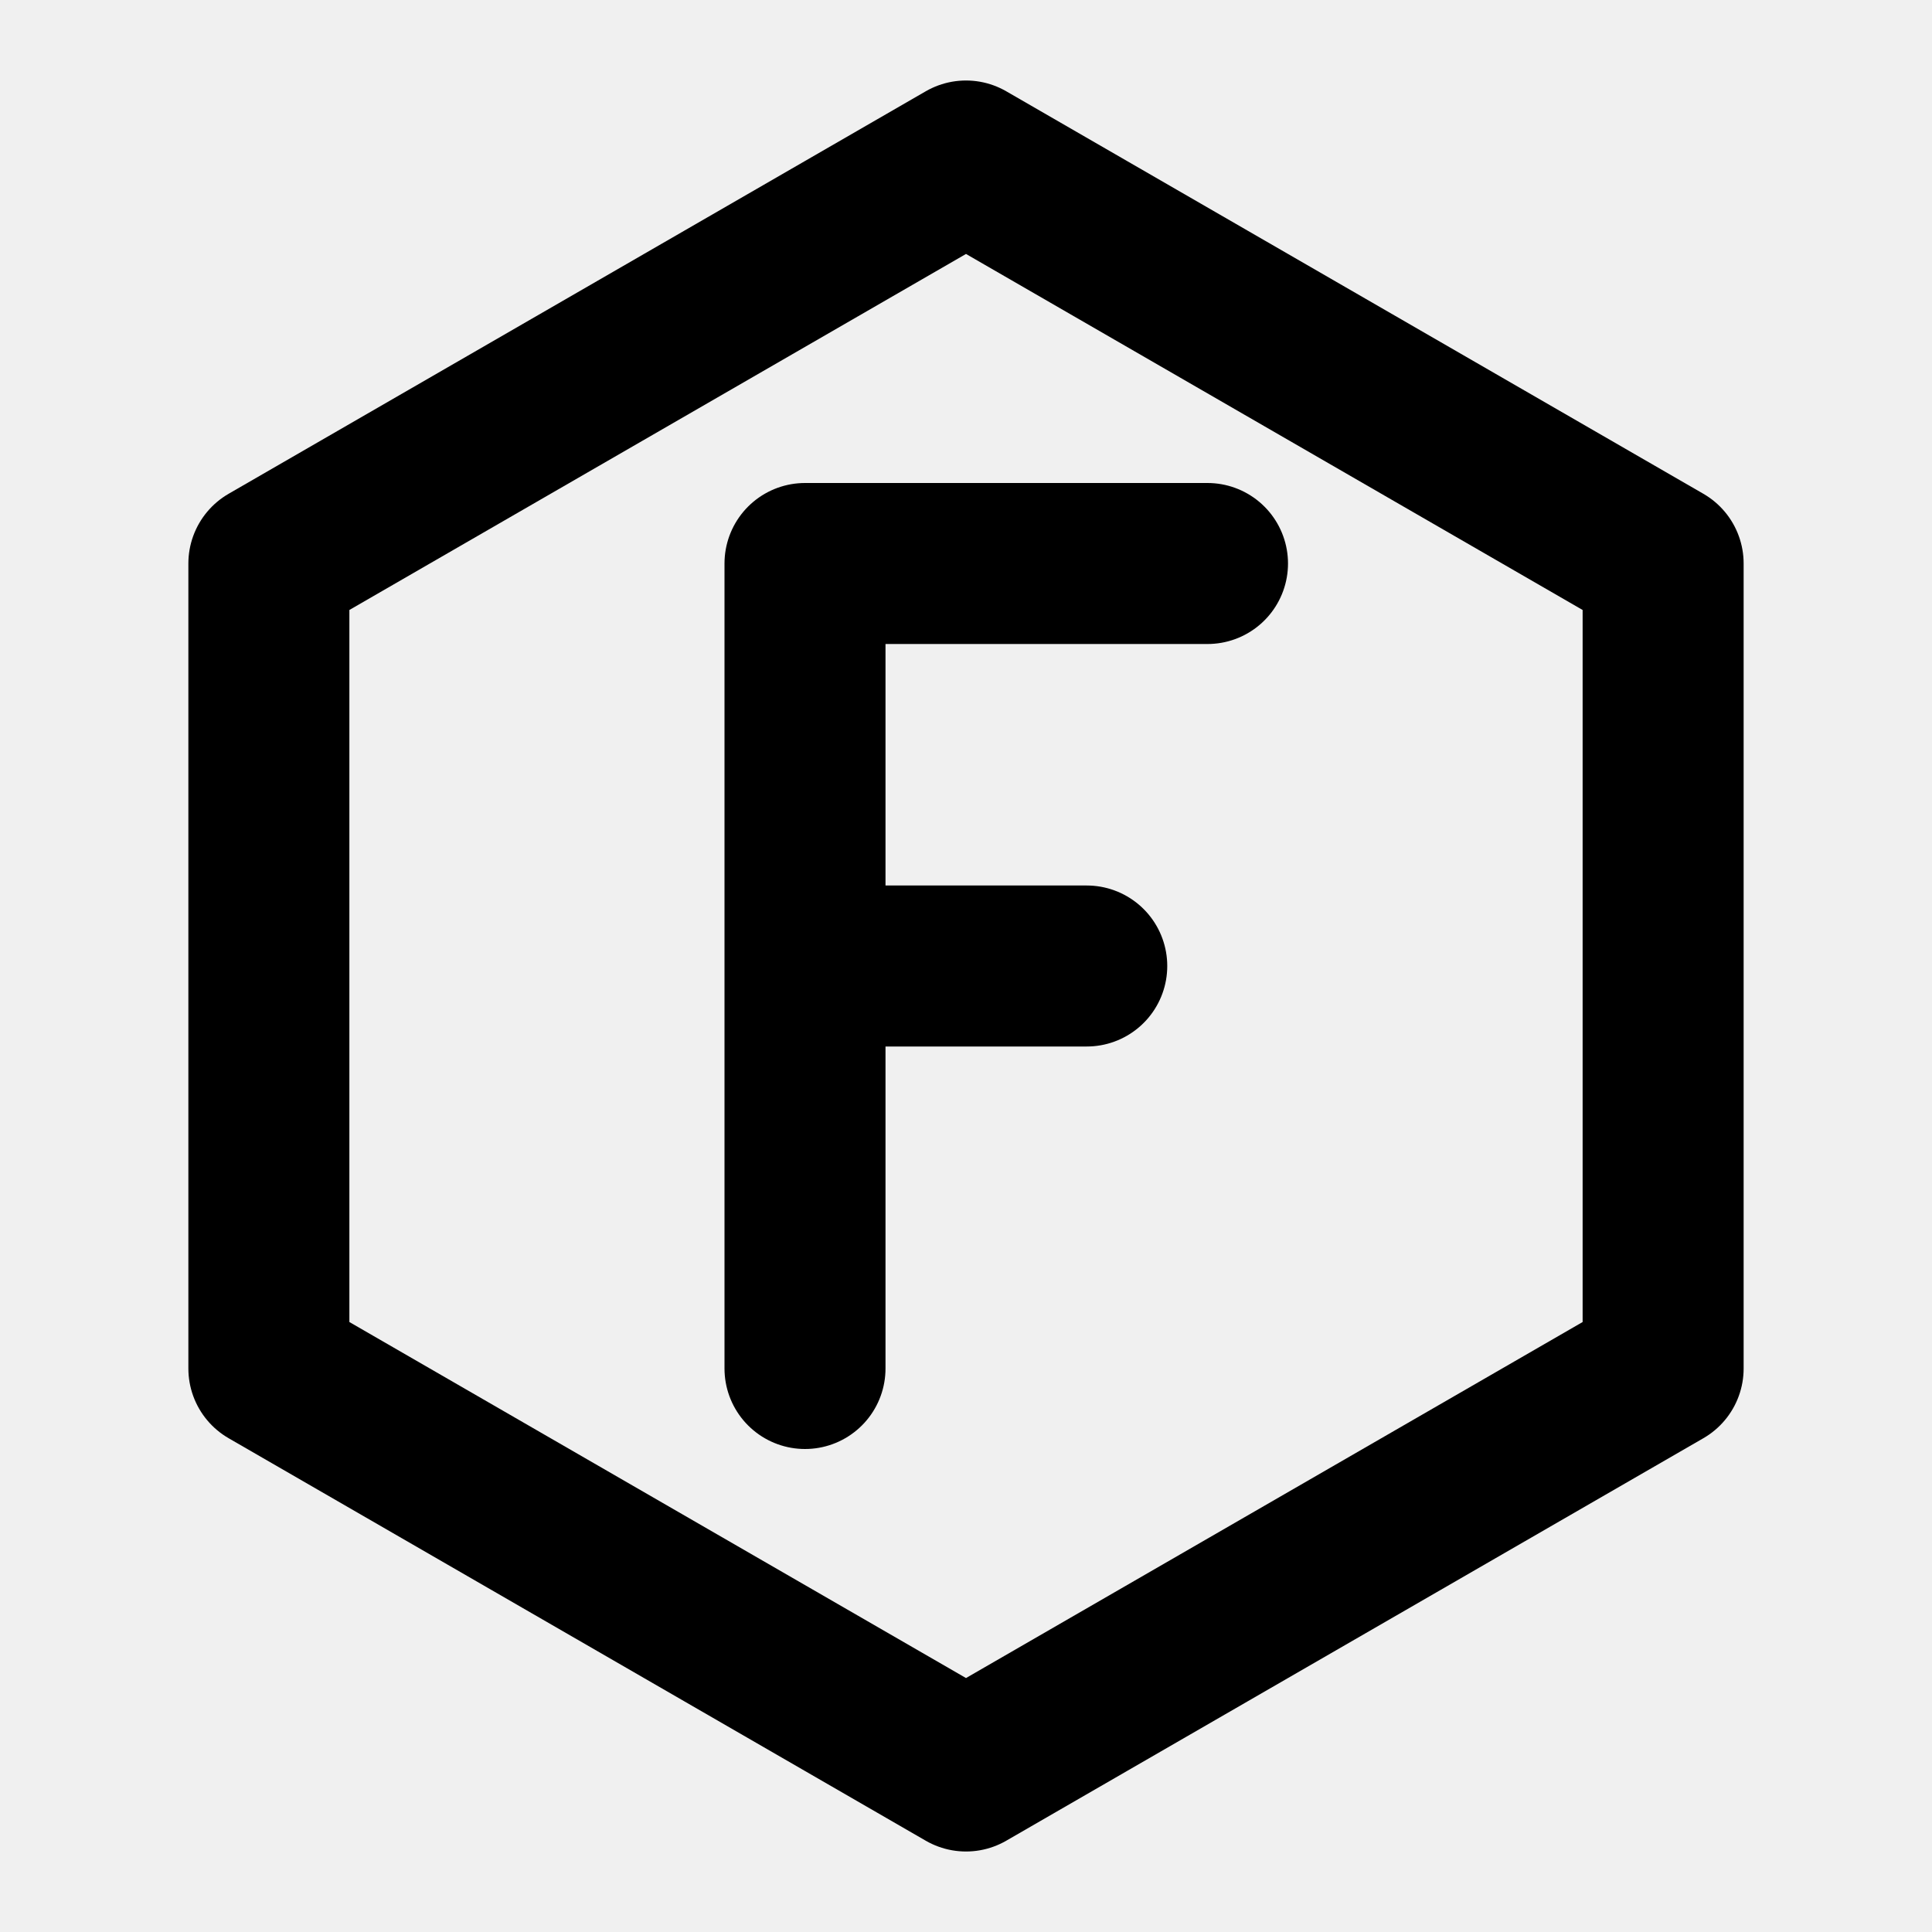
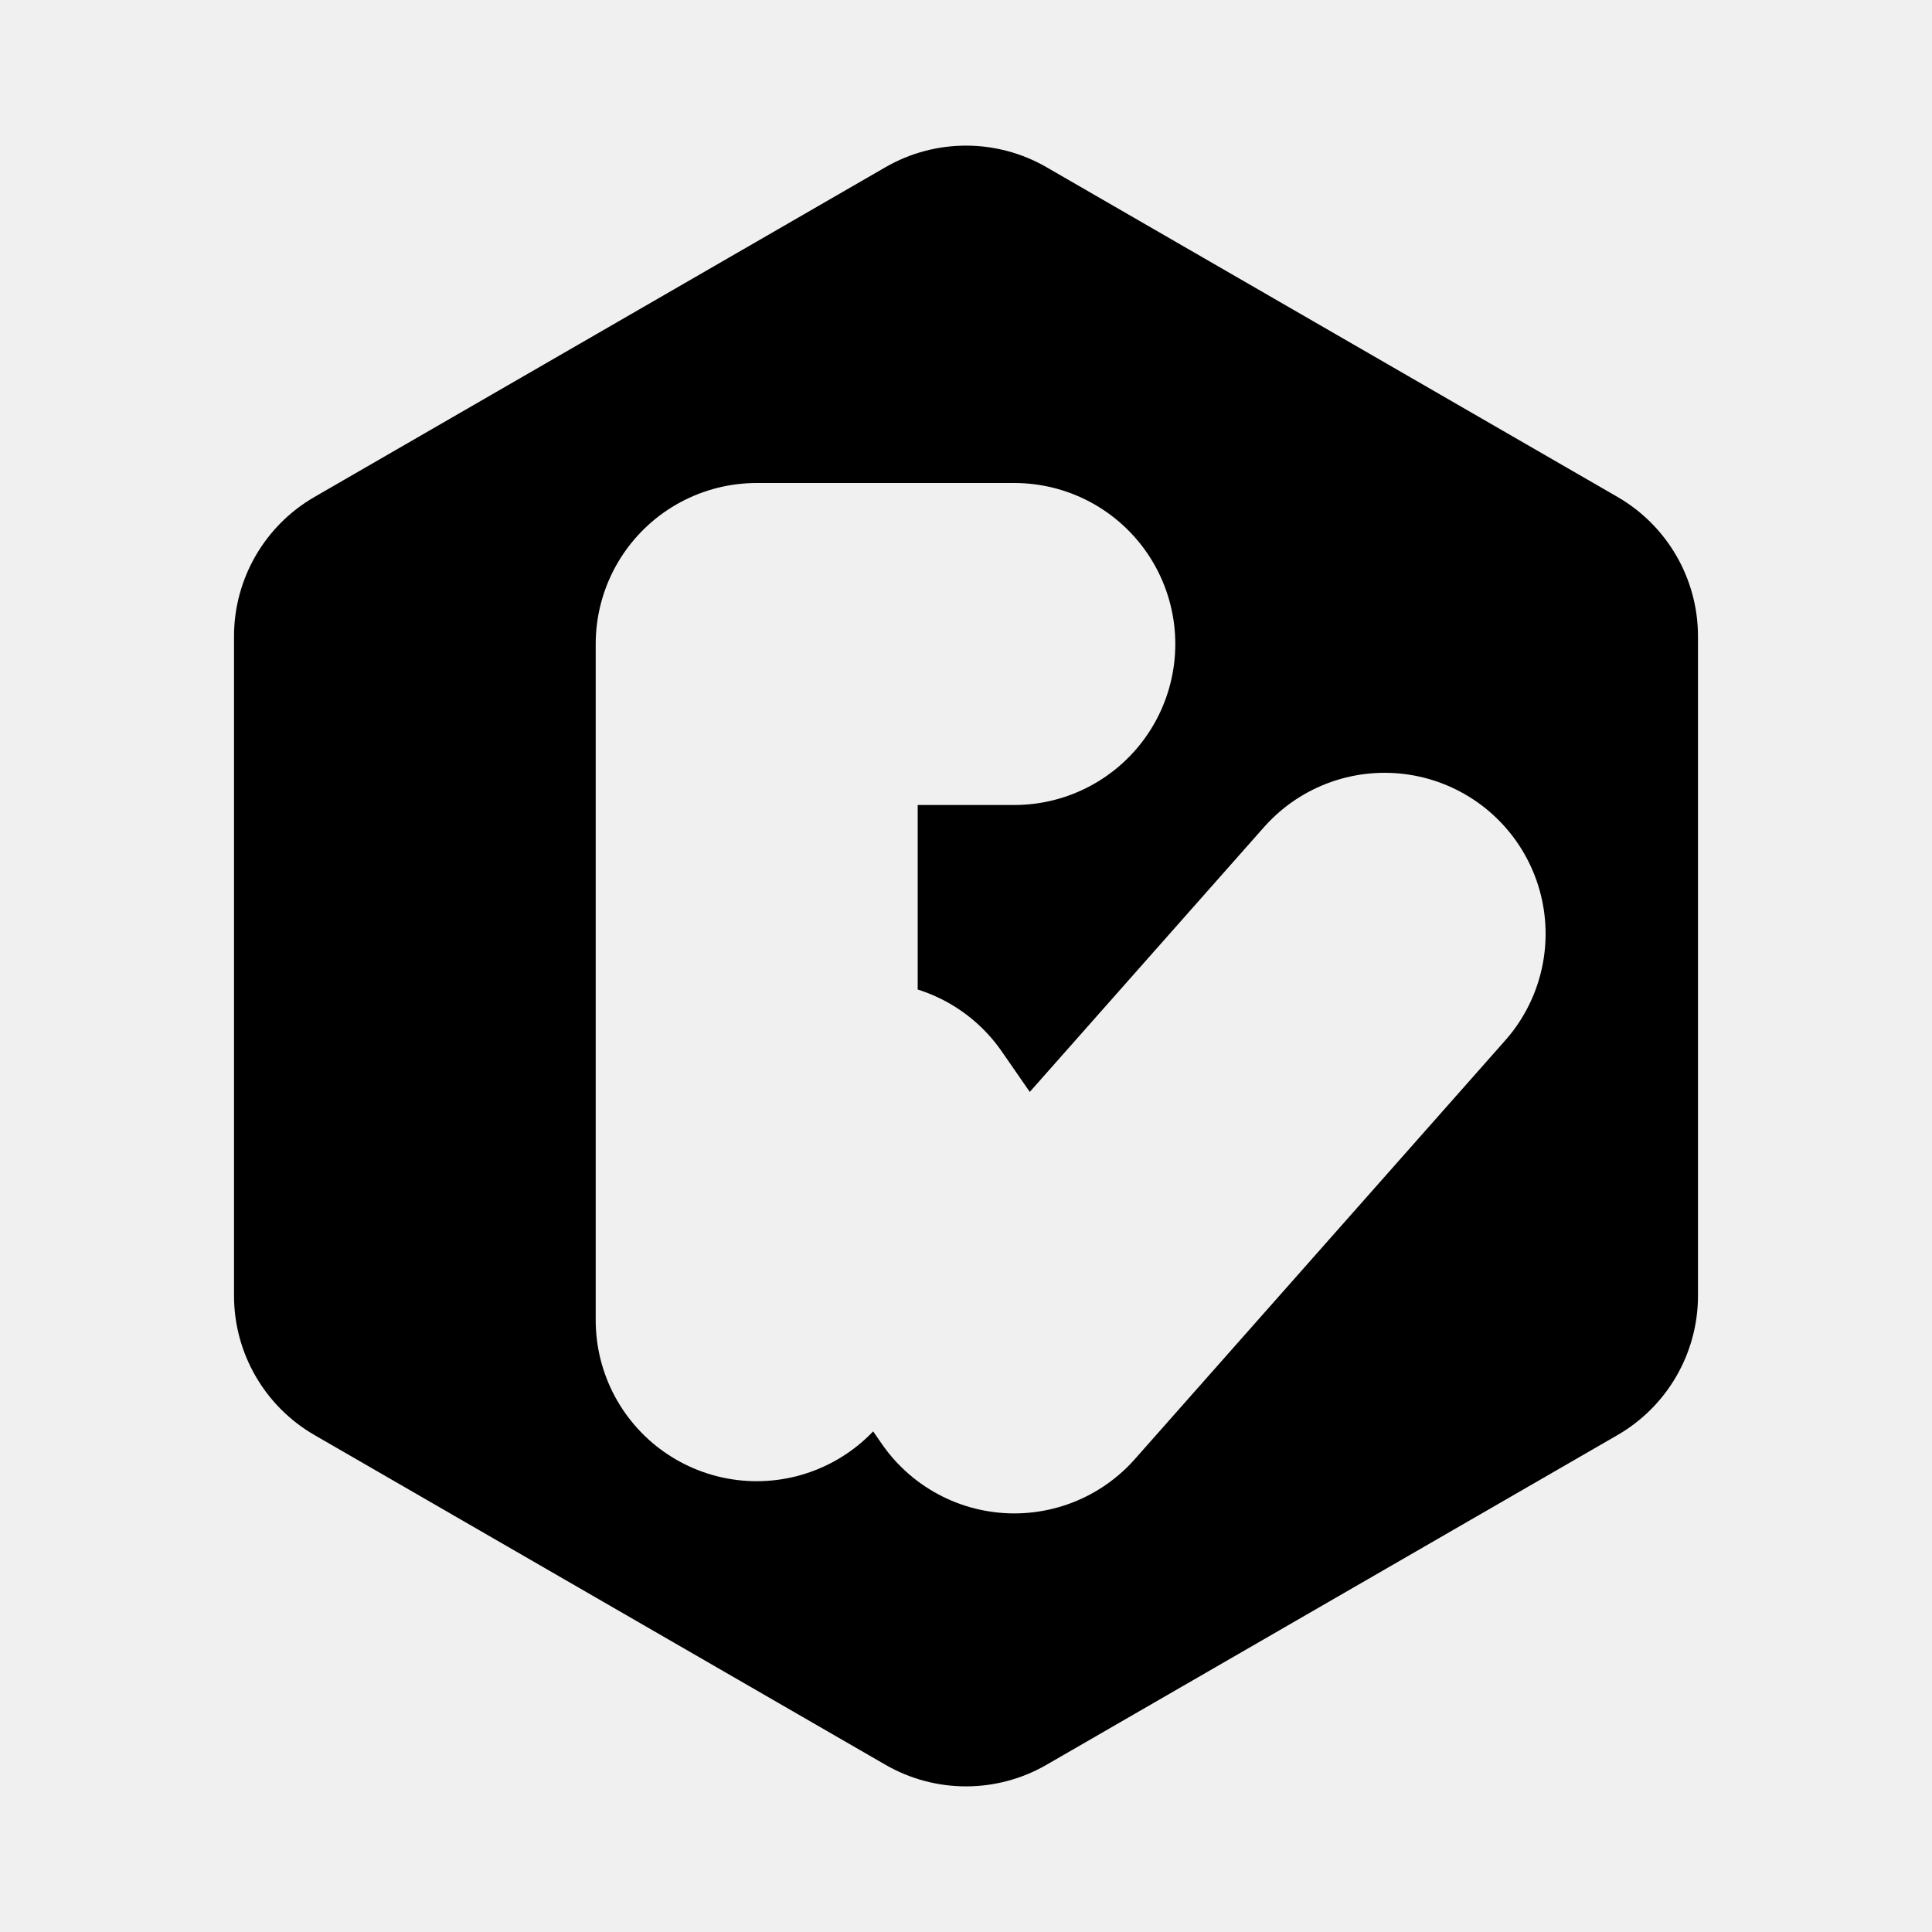
- <svg xmlns="http://www.w3.org/2000/svg" viewBox="0 0 24 24" width="24" height="24" fill="none" stroke="currentColor" stroke-width="2" stroke-linecap="round" stroke-linejoin="round" role="img" aria-label="ForgeFix">
-   <path d="M12 2 L20.66 7 L20.66 17 L12 22 L3.34 17 L3.34 7 Z" />
-   <path d="M10 17 V7 H15 M10 12 H13.5" />
+ <svg xmlns="http://www.w3.org/2000/svg" viewBox="0 0 24 24" width="24" height="24" fill="currentColor" role="img" aria-label="ForgeFix">
+   <defs>
+     <mask id="ff-cut" maskUnits="userSpaceOnUse" x="0" y="0" width="24" height="24">
+       <path fill="#fff" d="M13 2.077 L20.093 6.173 A2 2 0 0 1 21.093 7.905 L21.093 16.095         A2 2 0 0 1 20.093 17.827 L13 21.923 A2 2 0 0 1 11 21.923 L3.907 17.827         A2 2 0 0 1 2.907 16.095 L2.907 7.905 A2 2 0 0 1 3.907 6.173 L11 2.077         A2 2 0 0 1 13 2.077 Z" />
+       <path fill="none" stroke="#000" stroke-width="4" stroke-linecap="round" stroke-linejoin="round" d="M9.4 16.4 V8 H12.6 M10.8 14.2 L12.6 16.8 L17.2 11.6" />
+     </mask>
+   </defs>
+   <rect width="24" height="24" fill="currentColor" mask="url(#ff-cut)" />
</svg>
